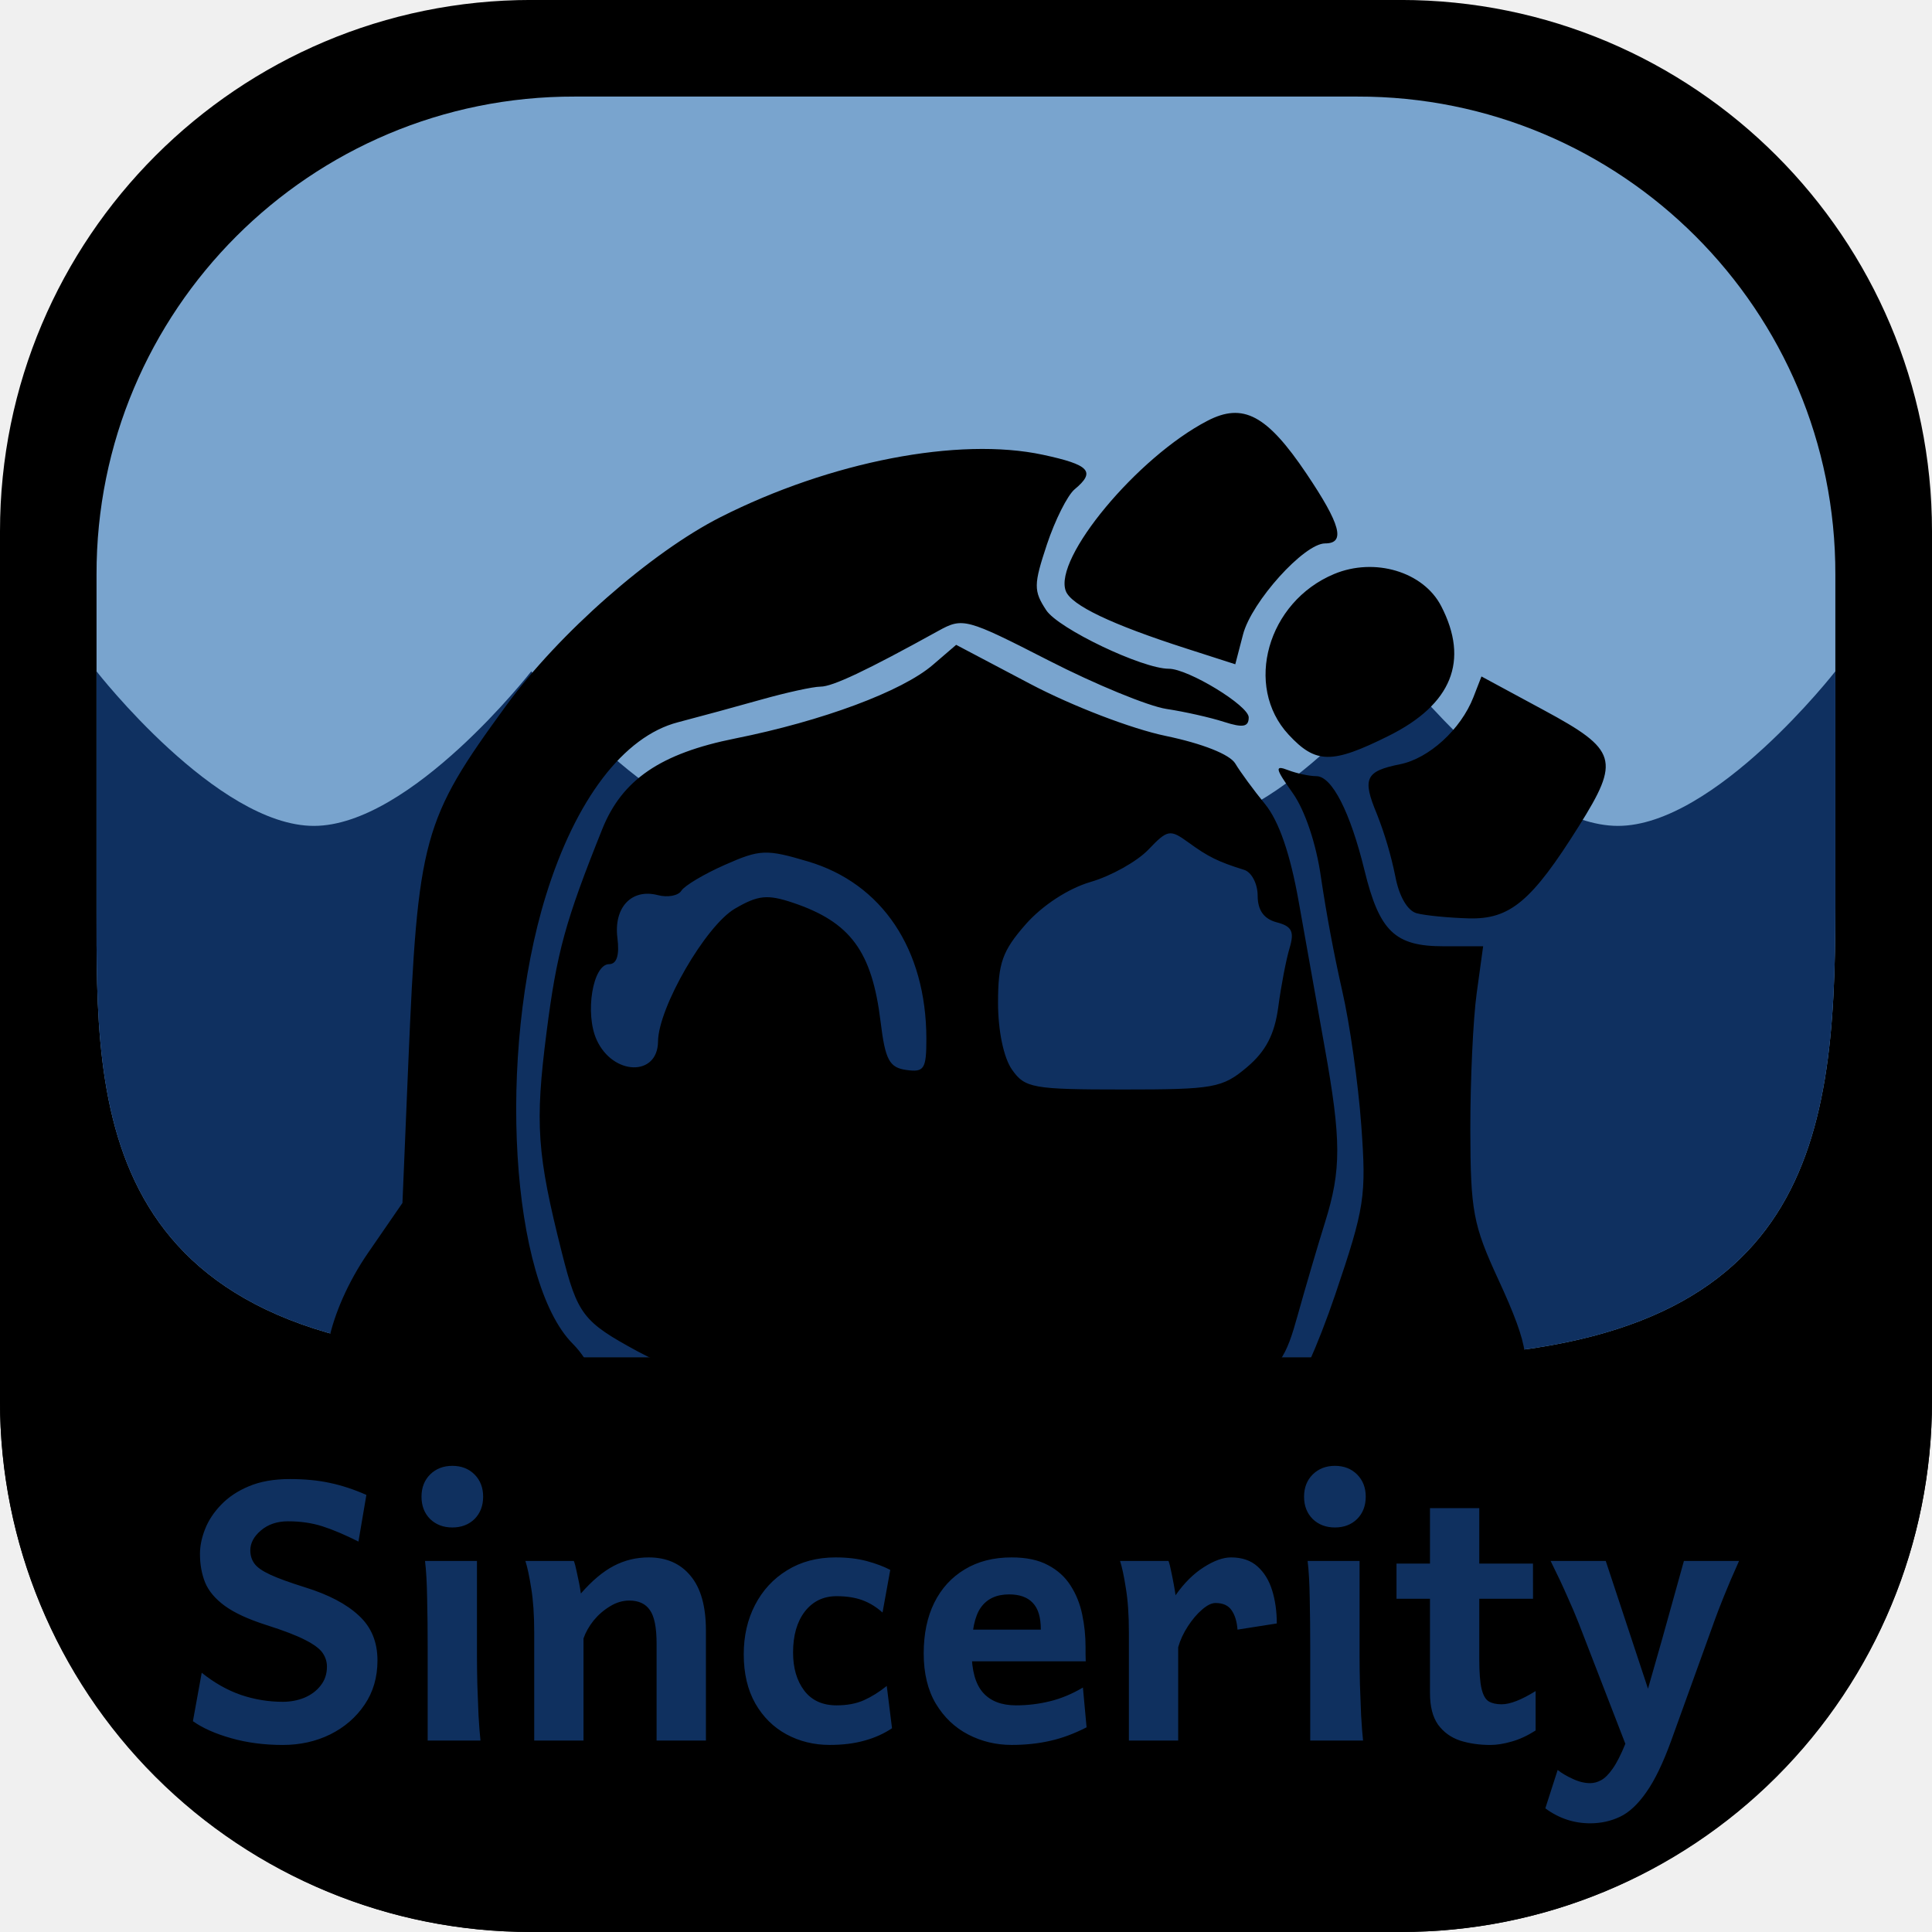
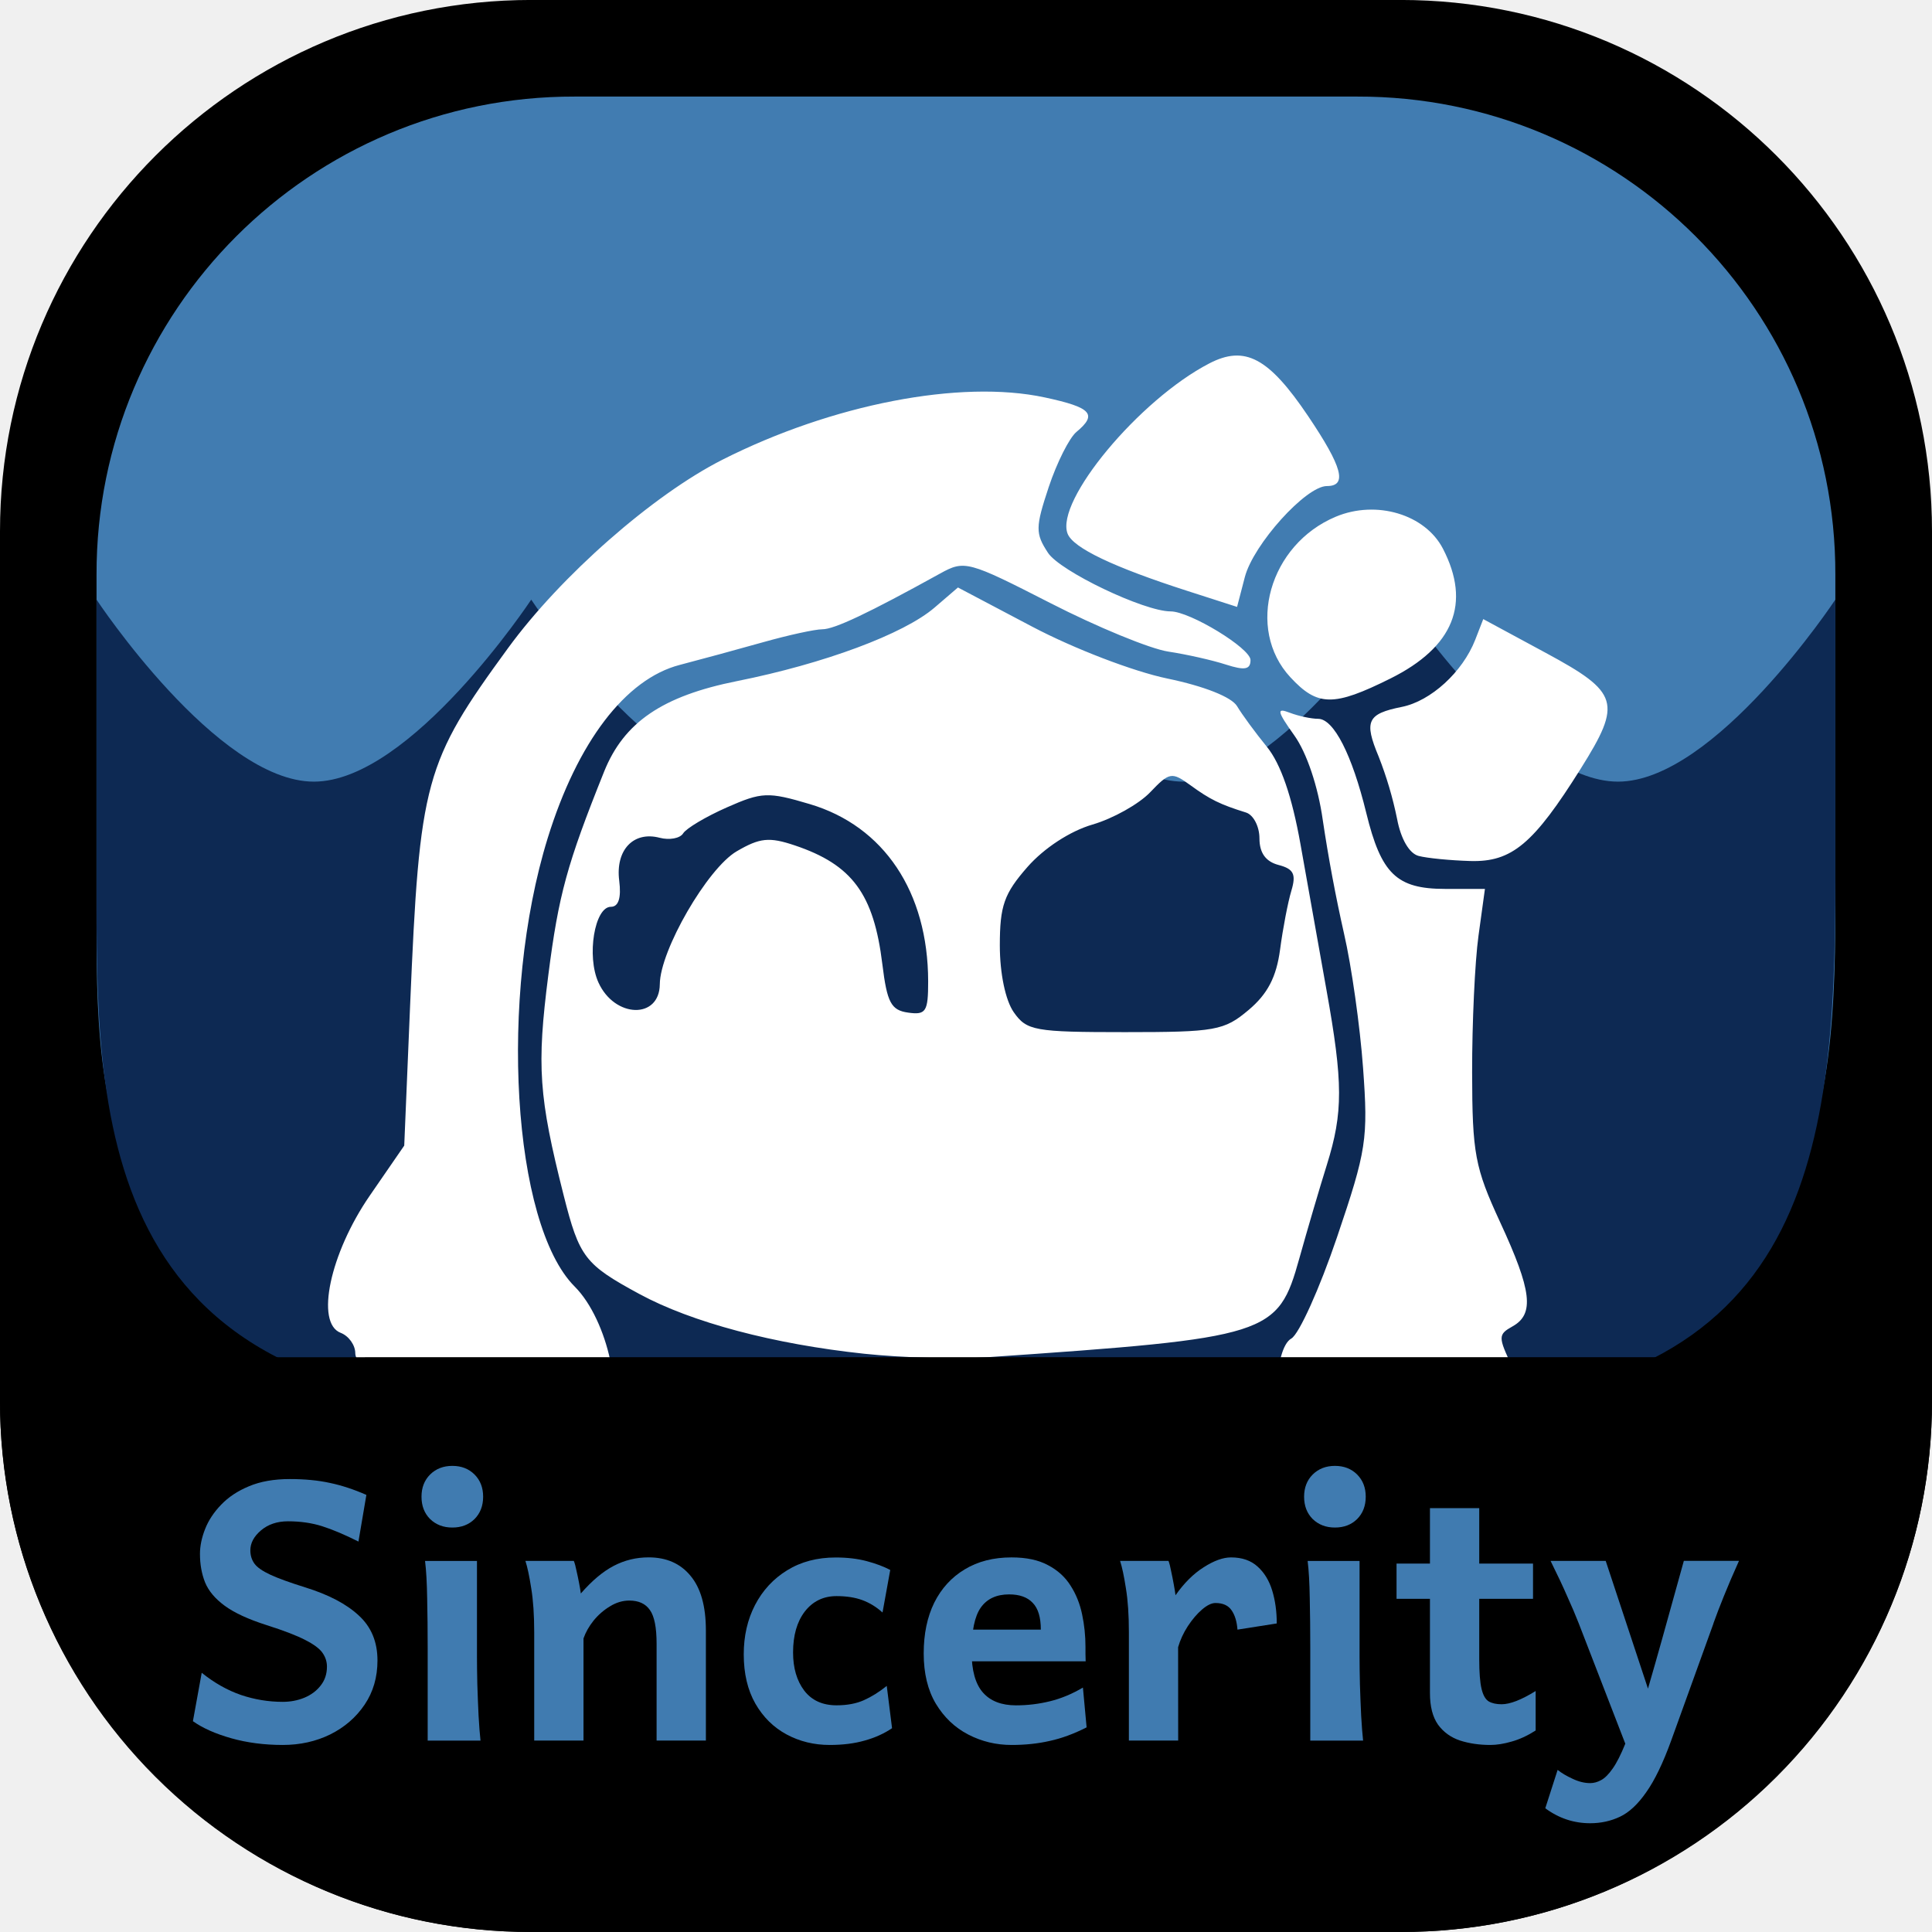
- <svg xmlns="http://www.w3.org/2000/svg" width="200" height="200" viewBox="0 0 52.917 52.917">
-   <rect width="52.917" height="52.917" y="-.001" rx="14.552" ry="14.552" style="display:inline;fill:#000;fill-opacity:1;fill-rule:nonzero;stroke:none;stroke-width:.5;stroke-linecap:butt;stroke-linejoin:round;stroke-miterlimit:4;stroke-dasharray:none;stroke-dashoffset:0;stroke-opacity:.909;paint-order:normal" />
-   <path d="M15.742 2.645h21.432c7.24-.016 13.112 5.857 13.096 13.097v9.128c0 6.553-.73 12.304-11.906 12.304H14.55c-12.082 0-11.906-6.917-11.906-12.304v-9.128C2.629 8.502 8.502 2.629 15.742 2.645Z" style="display:inline;fill:#79a4ce;stroke-width:.45;stroke-linejoin:round;stroke-opacity:.909;fill-opacity:1" />
-   <path d="M52.916 37.173v1.191a14.52 14.52 0 0 1-14.552 14.552H14.552A14.52 14.52 0 0 1 0 38.364v-1.19z" style="display:inline;fill:#000;stroke-width:.5;stroke-linejoin:round;stroke-opacity:.909" />
-   <path d="M50.27 18.388v6.482c0 6.553-.73 12.304-11.906 12.304H14.55c-12.082 0-11.906-6.917-11.906-12.304v-6.482s3.298 4.233 5.953 4.233c2.655 0 5.953-4.233 5.953-4.233s3.298 4.233 5.953 4.233c2.655 0 5.954-4.233 5.954-4.233s3.298 4.233 5.953 4.233c2.655 0 5.953-4.233 5.953-4.233s3.298 4.233 5.953 4.233c2.655 0 5.953-4.233 5.953-4.233z" style="display:inline;fill:#0f3060;fill-opacity:1;stroke-width:.45;stroke-linejoin:round;stroke-opacity:.909" />
-   <circle cx="-12.958" cy="5.107" r=".022" style="fill:#0f3060;stroke:#000;stroke-width:.265" />
-   <path d="M15.015 40.568c-.093-.278-.68-.406-2.016-.439-.266-.006-.673-.183-.904-.393-.231-.209-.54-.306-.687-.216-.406.251-1.726-.427-1.726-.885 0-.223-.18-.474-.4-.558-.698-.268-.294-2.174.797-3.758l.944-1.37.16-3.822c.262-6.192.39-6.663 2.685-9.807 1.44-1.974 3.965-4.192 5.867-5.156 3.008-1.522 6.524-2.203 8.83-1.708 1.283.275 1.454.46.869.946-.195.162-.536.841-.759 1.51-.366 1.104-.368 1.269-.02 1.8.33.505 2.632 1.605 3.359 1.605.53 0 2.188 1.01 2.188 1.332 0 .262-.158.29-.675.124-.37-.12-1.08-.28-1.577-.355-.497-.075-1.95-.673-3.23-1.329-2.256-1.154-2.35-1.18-3.02-.809-1.968 1.088-2.896 1.527-3.227 1.527-.2 0-.927.159-1.613.352-.686.194-1.718.474-2.292.624-1.485.386-2.8 2.111-3.615 4.742-1.346 4.347-.972 10.574.739 12.285.918.917 1.4 3.176.806 3.77-.386.387-1.353.379-1.483-.012zm20.229.145c-.46-.186-.398-2.215.076-2.48.21-.118.773-1.364 1.25-2.77.81-2.39.857-2.694.715-4.641-.083-1.146-.318-2.801-.521-3.678a43.132 43.132 0 0 1-.583-3.114c-.128-.914-.438-1.837-.777-2.313-.476-.669-.496-.767-.128-.625.24.092.59.167.778.167.427 0 .928.98 1.318 2.575.409 1.675.833 2.084 2.162 2.084h1.089l-.177 1.287c-.098.707-.176 2.39-.174 3.739.004 2.224.076 2.606.767 4.102.869 1.877.945 2.516.34 2.854-.397.222-.398.288-.011 1.099l.41.861-.74.163c-.513.113-.87.044-1.168-.225-.335-.303-.492-.323-.725-.09-.233.232-.402.23-.781-.006-.29-.18-.485-.203-.485-.055 0 .136-.193.25-.429.253-.236.002-.705.22-1.042.485-.651.51-.688.52-1.164.328zM23.625 38.65c-2.481-.263-4.73-.86-6.162-1.637-1.495-.81-1.644-1.005-2.073-2.7-.684-2.709-.741-3.532-.42-6.04.281-2.196.511-3.034 1.526-5.564.543-1.355 1.598-2.074 3.643-2.483 2.388-.478 4.568-1.29 5.41-2.014l.64-.55 2.036 1.074c1.142.602 2.767 1.226 3.7 1.42 1.01.21 1.76.507 1.909.757.135.227.502.727.816 1.112.38.466.687 1.356.92 2.664.191 1.08.511 2.875.711 3.987.459 2.553.46 3.365.013 4.797-.198.632-.537 1.785-.754 2.563-.59 2.111-.799 2.177-8.572 2.711-.809.056-2.313.012-3.343-.097zm10.525-9.416c.52-.438.761-.9.862-1.655.076-.577.216-1.303.31-1.614.135-.45.062-.595-.353-.703-.351-.092-.522-.33-.522-.729 0-.326-.166-.644-.368-.707-.712-.222-.986-.357-1.523-.748-.51-.37-.575-.36-1.103.194-.309.323-1.02.721-1.581.884-.612.179-1.322.642-1.778 1.16-.641.731-.758 1.062-.758 2.15 0 .766.154 1.505.382 1.83.354.506.57.545 3.046.545 2.478 0 2.715-.042 3.386-.607zm-16.127-.706c.007-.928 1.306-3.173 2.106-3.64.635-.371.89-.397 1.59-.162 1.576.53 2.165 1.33 2.4 3.259.128 1.047.24 1.256.704 1.321.49.07.551-.026.55-.858-.004-2.444-1.21-4.25-3.243-4.853-1.144-.34-1.313-.333-2.274.092-.571.252-1.108.572-1.193.709-.085.138-.376.192-.646.121-.717-.187-1.212.337-1.106 1.174.06.472-.018.717-.228.717-.447 0-.67 1.353-.34 2.075.445.977 1.672 1.01 1.68.045zm20.784-3.513c-.256-.067-.487-.464-.59-1.014a10.27 10.27 0 0 0-.506-1.71c-.405-.969-.311-1.169.635-1.358.794-.159 1.665-.954 2.01-1.836l.221-.569 1.716.927c2.006 1.083 2.089 1.36.956 3.166-1.296 2.068-1.89 2.565-3.025 2.533-.548-.016-1.185-.078-1.417-.139zm-3.514-4.895c-1.23-1.328-.577-3.635 1.246-4.397 1.11-.464 2.447-.065 2.934.877.775 1.498.293 2.692-1.434 3.553-1.562.778-1.999.773-2.746-.033zm-2.808-2.36c-2.041-.656-3.144-1.183-3.293-1.572-.344-.896 1.964-3.67 3.879-4.662.978-.508 1.63-.16 2.71 1.443.94 1.397 1.08 1.915.513 1.915-.574 0-2.014 1.598-2.247 2.492l-.213.818z" style="fill:#000;stroke-width:.245" />
-   <path d="m10.035 40.945-.217 1.278q-.569-.285-.993-.42-.425-.135-.936-.135-.449 0-.743.251-.29.246-.29.545 0 .208.112.362.11.154.434.304.323.15.955.347.964.299 1.47.772.512.468.512 1.23 0 .69-.352 1.21-.352.521-.94.815-.589.29-1.303.29-.757 0-1.408-.184-.651-.183-1.052-.467l.241-1.327q.517.415 1.076.608.56.188 1.143.188.314 0 .589-.11.28-.117.448-.334.174-.217.174-.52 0-.203-.12-.377-.121-.173-.474-.352-.352-.183-1.051-.405-.757-.241-1.153-.53-.395-.29-.54-.642-.14-.352-.14-.781 0-.324.14-.68.14-.357.439-.666.3-.314.762-.507.468-.197 1.12-.197.616 0 1.099.106.482.101.998.328zm1.606 1.809h1.423v2.628q0 .309.01.753.014.438.033.858.025.42.053.68h-1.446v-2.556q0-.704-.015-1.341-.01-.641-.058-1.022zm-.096-1.76q0-.372.236-.609.241-.236.608-.236.371 0 .608.236.236.237.236.608 0 .376-.236.613-.237.231-.608.231-.367 0-.608-.231-.236-.237-.236-.613zm7.789 6.679h-1.35V45.02q0-.665-.184-.92-.178-.261-.564-.261-.275 0-.53.159-.256.154-.449.39-.188.237-.275.488v2.797h-1.35v-2.966q0-.71-.082-1.206-.078-.497-.16-.747h1.327q.038.096.072.265.039.169.073.342.033.174.048.285.458-.526.902-.757.443-.232.955-.232.733 0 1.148.506.42.502.42 1.496v3.014zM24.384 43l-.212 1.167q-.251-.227-.55-.338-.3-.11-.709-.11-.54 0-.868.419-.323.42-.323 1.124 0 .636.304 1.041.308.406.887.406.434 0 .748-.14.313-.14.627-.391l.144 1.158q-.328.221-.747.337-.42.12-.96.12-.646 0-1.182-.289-.535-.29-.854-.844-.318-.56-.318-1.35 0-.753.309-1.35.313-.604.878-.95.569-.353 1.33-.353.478 0 .855.101.376.102.641.241zm5.354 2.503h-3.704v-.868h2.474q0-.507-.222-.734-.217-.231-.646-.231-.521 0-.777.362-.25.357-.25 1.205 0 .767.308 1.12.309.352.907.352.472 0 .926-.111.458-.111.907-.377l.1 1.09q-.52.266-1.007.372-.482.11-1.047.11-.636 0-1.186-.284-.55-.284-.888-.844-.333-.56-.333-1.38 0-.8.29-1.388.294-.589.834-.912.54-.328 1.283-.328.608 0 .999.212.395.208.617.56.227.352.318.79.092.435.092.888v.198q.005.13.005.198zm2.532 2.17h-1.35v-2.966q0-.71-.083-1.206-.077-.497-.159-.747h1.327q.038.1.072.28.039.178.072.361.034.183.049.299.352-.502.771-.767.42-.27.748-.27.453 0 .728.25.275.247.4.657.126.41.126.902l-1.076.169q-.024-.328-.159-.526-.135-.203-.444-.203-.159 0-.366.179-.208.178-.39.458-.18.275-.266.574zm3.545-4.919h1.423v2.628q0 .309.01.753.014.438.033.858.024.42.053.68h-1.447v-2.556q0-.704-.014-1.341-.01-.641-.058-1.022zm-.097-1.76q0-.372.237-.609.241-.236.608-.236.37 0 .607.236.237.237.237.608 0 .376-.237.613-.236.231-.607.231-.367 0-.608-.231-.237-.237-.237-.613zm6.342 5.324v1.08q-.342.217-.66.304-.318.092-.579.092-.453 0-.83-.12-.375-.126-.602-.435-.222-.313-.222-.868v-5.064h1.35v4.138q0 .545.063.81t.198.347q.135.078.352.078.347 0 .93-.362zm-.071-2.528H38.25v-.964h3.738zm3.284 2.87-.636 1.409-1.394-3.603q-.13-.333-.314-.738-.178-.41-.458-.974h1.51zm1.66-2.194-1.158 3.207q-.338.931-.685 1.418-.343.492-.719.67-.376.179-.815.179-.675 0-1.23-.41l.338-1.051q.154.125.405.24.25.121.487.121.15 0 .3-.082.153-.082.317-.318.164-.231.348-.685l.183-.434q.116-.265.232-.54.12-.275.192-.492.203-.7.391-1.37.188-.67.343-1.23.159-.564.26-.935h1.51q-.251.559-.415.969-.164.405-.285.743z" aria-label="Sincerity" style="font-weight:700;font-size:9.878px;font-family:Andika;-inkscape-font-specification:&quot;Andika Bold&quot;;text-align:center;text-anchor:middle;opacity:.99;fill:#0f3060;stroke-width:.265" />
+ <svg xmlns="http://www.w3.org/2000/svg" width="200" height="200" viewBox="0 0 52.917 52.917" version="1.1" id="svg14">
+   <defs id="defs18" />
+   <rect width="52.917" height="52.917" y="-.001" rx="14.552" ry="14.552" style="display:inline;fill:#000;fill-opacity:1;fill-rule:nonzero;stroke:none;stroke-width:.5;stroke-linecap:butt;stroke-linejoin:round;stroke-miterlimit:4;stroke-dasharray:none;stroke-dashoffset:0;stroke-opacity:.909;paint-order:normal" id="rect2" />
+   <path d="M15.742 2.645h21.432c7.24-.016 13.112 5.857 13.096 13.097v9.128c0 6.553-.73 12.304-11.906 12.304H14.55c-12.082 0-11.906-6.917-11.906-12.304v-9.128C2.629 8.502 8.502 2.629 15.742 2.645Z" style="display:inline;fill:#417cb1;stroke-width:0.45;stroke-linejoin:round;stroke-opacity:0.909;fill-opacity:1" id="path4" />
+   <path d="m 50.27,16.424 v 7.634 c 0,7.718 -0.73,14.491 -11.906,14.491 H 14.55 c -12.082,0 -11.906,-8.146 -11.906,-14.491 v -7.634 c 0,0 3.298,4.985 5.953,4.985 2.655,0 5.953,-4.985 5.953,-4.985 0,0 3.298,4.985 5.953,4.985 2.655,0 5.954,-4.985 5.954,-4.985 0,0 3.298,4.985 5.953,4.985 2.655,0 5.953,-4.985 5.953,-4.985 0,0 3.298,4.985 5.953,4.985 2.655,0 5.953,-4.985 5.953,-4.985 z" style="display:inline;fill:#0d2953;fill-opacity:1;stroke-width:0.488;stroke-linejoin:round;stroke-opacity:0.909" id="path8" />
+   <circle cx="-12.958" cy="5.107" r=".022" style="fill:#0f3060;stroke:#000;stroke-width:.265" id="circle10" />
+   <path d="m 15.064,38.997 c -0.093,-0.278 -0.68,-0.406 -2.016,-0.439 -0.266,-0.006 -0.673,-0.183 -0.904,-0.393 -0.231,-0.209 -0.54,-0.306 -0.687,-0.216 -0.406,0.251 -1.726,-0.427 -1.726,-0.885 0,-0.223 -0.18,-0.474 -0.4,-0.558 -0.698,-0.268 -0.294,-2.174 0.797,-3.758 l 0.944,-1.37 0.16,-3.822 c 0.262,-6.192 0.39,-6.663 2.685,-9.807 1.44,-1.974 3.965,-4.192 5.867,-5.156 3.008,-1.522 6.524,-2.203 8.83,-1.708 1.283,0.275 1.454,0.46 0.869,0.946 -0.195,0.162 -0.536,0.841 -0.759,1.51 -0.366,1.104 -0.368,1.269 -0.02,1.8 0.33,0.505 2.632,1.605 3.359,1.605 0.53,0 2.188,1.01 2.188,1.332 0,0.262 -0.158,0.29 -0.675,0.124 -0.37,-0.12 -1.08,-0.28 -1.577,-0.355 -0.497,-0.075 -1.95,-0.673 -3.23,-1.329 -2.256,-1.154 -2.35,-1.18 -3.02,-0.809 -1.968,1.088 -2.896,1.527 -3.227,1.527 -0.2,0 -0.927,0.159 -1.613,0.352 -0.686,0.194 -1.718,0.474 -2.292,0.624 -1.485,0.386 -2.8,2.111 -3.615,4.742 -1.346,4.347 -0.972,10.574 0.739,12.285 0.918,0.917 1.4,3.176 0.806,3.77 -0.386,0.387 -1.353,0.379 -1.483,-0.012 z m 20.229,0.145 c -0.46,-0.186 -0.398,-2.215 0.076,-2.48 0.21,-0.118 0.773,-1.364 1.25,-2.77 0.81,-2.39 0.857,-2.694 0.715,-4.641 -0.083,-1.146 -0.318,-2.801 -0.521,-3.678 a 43.132,43.132 0 0 1 -0.583,-3.114 c -0.128,-0.914 -0.438,-1.837 -0.777,-2.313 -0.476,-0.669 -0.496,-0.767 -0.128,-0.625 0.24,0.092 0.59,0.167 0.778,0.167 0.427,0 0.928,0.98 1.318,2.575 0.409,1.675 0.833,2.084 2.162,2.084 h 1.089 l -0.177,1.287 c -0.098,0.707 -0.176,2.39 -0.174,3.739 0.004,2.224 0.076,2.606 0.767,4.102 0.869,1.877 0.945,2.516 0.34,2.854 -0.397,0.222 -0.398,0.288 -0.011,1.099 l 0.41,0.861 -0.74,0.163 c -0.513,0.113 -0.87,0.044 -1.168,-0.225 -0.335,-0.303 -0.492,-0.323 -0.725,-0.09 -0.233,0.232 -0.402,0.23 -0.781,-0.006 -0.29,-0.18 -0.485,-0.203 -0.485,-0.055 0,0.136 -0.193,0.25 -0.429,0.253 -0.236,0.002 -0.705,0.22 -1.042,0.485 -0.651,0.51 -0.688,0.52 -1.164,0.328 z m -11.619,-2.063 c -2.481,-0.263 -4.73,-0.86 -6.162,-1.637 -1.495,-0.81 -1.644,-1.005 -2.073,-2.7 -0.684,-2.709 -0.741,-3.532 -0.42,-6.04 0.281,-2.196 0.511,-3.034 1.526,-5.564 0.543,-1.355 1.598,-2.074 3.643,-2.483 2.388,-0.478 4.568,-1.29 5.41,-2.014 l 0.64,-0.55 2.036,1.074 c 1.142,0.602 2.767,1.226 3.7,1.42 1.01,0.21 1.76,0.507 1.909,0.757 0.135,0.227 0.502,0.727 0.816,1.112 0.38,0.466 0.687,1.356 0.92,2.664 0.191,1.08 0.511,2.875 0.711,3.987 0.459,2.553 0.46,3.365 0.013,4.797 -0.198,0.632 -0.537,1.785 -0.754,2.563 -0.59,2.111 -0.799,2.177 -8.572,2.711 -0.809,0.056 -2.313,0.012 -3.343,-0.097 z m 10.525,-9.416 c 0.52,-0.438 0.761,-0.9 0.862,-1.655 0.076,-0.577 0.216,-1.303 0.31,-1.614 0.135,-0.45 0.062,-0.595 -0.353,-0.703 -0.351,-0.092 -0.522,-0.33 -0.522,-0.729 0,-0.326 -0.166,-0.644 -0.368,-0.707 -0.712,-0.222 -0.986,-0.357 -1.523,-0.748 -0.51,-0.37 -0.575,-0.36 -1.103,0.194 -0.309,0.323 -1.02,0.721 -1.581,0.884 -0.612,0.179 -1.322,0.642 -1.778,1.16 -0.641,0.731 -0.758,1.062 -0.758,2.15 0,0.766 0.154,1.505 0.382,1.83 0.354,0.506 0.57,0.545 3.046,0.545 2.478,0 2.715,-0.042 3.386,-0.607 z m -16.127,-0.706 c 0.007,-0.928 1.306,-3.173 2.106,-3.64 0.635,-0.371 0.89,-0.397 1.59,-0.162 1.576,0.53 2.165,1.33 2.4,3.259 0.128,1.047 0.24,1.256 0.704,1.321 0.49,0.07 0.551,-0.026 0.55,-0.858 -0.004,-2.444 -1.21,-4.25 -3.243,-4.853 -1.144,-0.34 -1.313,-0.333 -2.274,0.092 -0.571,0.252 -1.108,0.572 -1.193,0.709 -0.085,0.138 -0.376,0.192 -0.646,0.121 -0.717,-0.187 -1.212,0.337 -1.106,1.174 0.06,0.472 -0.018,0.717 -0.228,0.717 -0.447,0 -0.67,1.353 -0.34,2.075 0.445,0.977 1.672,1.01 1.68,0.045 z m 20.784,-3.513 c -0.256,-0.067 -0.487,-0.464 -0.59,-1.014 a 10.27,10.27 0 0 0 -0.506,-1.71 c -0.405,-0.969 -0.311,-1.169 0.635,-1.358 0.794,-0.159 1.665,-0.954 2.01,-1.836 l 0.221,-0.569 1.716,0.927 c 2.006,1.083 2.089,1.36 0.956,3.166 -1.296,2.068 -1.89,2.565 -3.025,2.533 -0.548,-0.016 -1.185,-0.078 -1.417,-0.139 z m -3.514,-4.895 c -1.23,-1.328 -0.577,-3.635 1.246,-4.397 1.11,-0.464 2.447,-0.065 2.934,0.877 0.775,1.498 0.293,2.692 -1.434,3.553 -1.562,0.778 -1.999,0.773 -2.746,-0.033 z m -2.808,-2.36 c -2.041,-0.656 -3.144,-1.183 -3.293,-1.572 -0.344,-0.896 1.964,-3.67 3.879,-4.662 0.978,-0.508 1.63,-0.16 2.71,1.443 0.94,1.397 1.08,1.915 0.513,1.915 -0.574,0 -2.014,1.598 -2.247,2.492 l -0.213,0.818 z" style="fill:#ffffff;fill-opacity:1;stroke-width:0.245" id="path12" />
+   <path d="M52.916 37.173v1.191a14.52 14.52 0 0 1-14.552 14.552H14.552A14.52 14.52 0 0 1 0 38.364v-1.19z" style="display:inline;fill:#000;stroke-width:0.5;stroke-linejoin:round;stroke-opacity:0.909" id="path6" />
+   <g aria-label="Sincerity" id="text2177" style="font-weight:bold;font-size:9.878px;font-family:Andika;-inkscape-font-specification:'Andika Bold';text-align:center;text-anchor:middle;opacity:0.99;fill:#417cb1;stroke-width:0.265">
+     <path d="M 10.035,40.945 9.818,42.223 Q 9.249,41.938 8.825,41.803 8.4,41.668 7.889,41.668 q -0.449,0 -0.743,0.251 -0.289,0.246 -0.289,0.545 0,0.207 0.111,0.362 0.111,0.154 0.434,0.304 0.323,0.15 0.955,0.347 0.965,0.299 1.471,0.772 0.511,0.468 0.511,1.23 0,0.69 -0.352,1.211 -0.352,0.521 -0.941,0.815 -0.588,0.289 -1.302,0.289 -0.757,0 -1.408,-0.183 Q 5.685,47.427 5.284,47.143 l 0.241,-1.326 q 0.516,0.415 1.076,0.608 0.559,0.188 1.143,0.188 0.314,0 0.588,-0.111 0.28,-0.116 0.449,-0.333 0.174,-0.217 0.174,-0.521 0,-0.203 -0.121,-0.376 Q 8.714,45.098 8.361,44.919 8.009,44.736 7.31,44.514 6.553,44.273 6.157,43.983 5.762,43.694 5.617,43.342 5.477,42.99 5.477,42.561 q 0,-0.323 0.14,-0.68 0.14,-0.357 0.439,-0.666 0.299,-0.314 0.762,-0.506 0.468,-0.198 1.119,-0.198 0.617,0 1.1,0.106 0.482,0.101 0.998,0.328 z" id="path2340" />
+     <path d="m 11.641,42.754 h 1.423 q 0,0.362 0,0.772 0,0.41 0,0.796 0,0.381 0,0.666 0,0.285 0,0.396 0,0.309 0.01,0.752 0.014,0.439 0.034,0.859 0.024,0.42 0.053,0.68 h -1.447 q 0,-0.347 0,-0.815 0,-0.468 0,-0.931 0,-0.468 0,-0.81 0,-0.704 -0.014,-1.341 -0.01,-0.641 -0.058,-1.023 z m -0.096,-1.76 q 0,-0.371 0.236,-0.608 0.241,-0.236 0.608,-0.236 0.371,0 0.608,0.236 0.236,0.236 0.236,0.608 0,0.376 -0.236,0.613 -0.236,0.232 -0.608,0.232 -0.367,0 -0.608,-0.232 -0.236,-0.236 -0.236,-0.613 z" id="path2342" />
+     <path d="m 19.334,47.673 h -1.35 q 0,0 0,-0.207 0,-0.207 0,-0.535 0,-0.328 0,-0.695 0,-0.367 0,-0.69 0,-0.328 0,-0.526 0,-0.666 -0.183,-0.921 -0.178,-0.26 -0.564,-0.26 -0.275,0 -0.531,0.159 -0.256,0.154 -0.449,0.391 -0.188,0.236 -0.275,0.487 v 2.797 h -1.35 q 0,0 0,-0.212 0,-0.217 0,-0.559 0,-0.342 0,-0.743 0,-0.405 0,-0.786 0,-0.386 0,-0.666 0,-0.709 -0.082,-1.206 -0.077,-0.497 -0.159,-0.748 h 1.326 q 0.039,0.096 0.072,0.265 0.039,0.169 0.072,0.342 0.034,0.174 0.048,0.285 0.458,-0.526 0.902,-0.757 0.444,-0.232 0.955,-0.232 0.733,0 1.148,0.506 0.42,0.502 0.42,1.495 0,0.241 0,0.617 0,0.371 0,0.786 0,0.415 0,0.781 0,0.367 0,0.598 0,0.232 0,0.232 z" id="path2344" />
+     <path d="m 24.384,42.999 -0.212,1.167 q -0.251,-0.227 -0.55,-0.338 -0.299,-0.111 -0.709,-0.111 -0.54,0 -0.868,0.42 -0.323,0.42 -0.323,1.124 0,0.637 0.304,1.042 0.309,0.405 0.887,0.405 0.434,0 0.748,-0.14 0.314,-0.14 0.627,-0.391 l 0.145,1.158 q -0.328,0.222 -0.748,0.338 -0.42,0.121 -0.96,0.121 -0.646,0 -1.182,-0.289 -0.535,-0.289 -0.854,-0.844 -0.318,-0.559 -0.318,-1.35 0,-0.752 0.309,-1.35 0.314,-0.603 0.878,-0.95 0.569,-0.352 1.331,-0.352 0.477,0 0.854,0.101 0.376,0.101 0.641,0.241 z" id="path2346" />
+     <path d="m 29.738,45.503 h -3.704 v -0.868 h 2.474 q 0,-0.506 -0.222,-0.733 -0.217,-0.232 -0.646,-0.232 -0.521,0 -0.777,0.362 -0.251,0.357 -0.251,1.206 0,0.767 0.309,1.119 0.309,0.352 0.907,0.352 0.473,0 0.926,-0.111 0.458,-0.111 0.907,-0.376 l 0.101,1.09 q -0.521,0.265 -1.008,0.371 -0.482,0.111 -1.047,0.111 -0.637,0 -1.186,-0.285 Q 25.971,47.225 25.633,46.665 25.3,46.106 25.3,45.286 q 0,-0.801 0.289,-1.389 0.294,-0.588 0.834,-0.912 0.54,-0.328 1.283,-0.328 0.608,0 0.998,0.212 0.396,0.207 0.617,0.559 0.227,0.352 0.318,0.791 0.092,0.434 0.092,0.887 0,0.068 0,0.198 0.005,0.13 0.005,0.198 z" id="path2348" />
+     <path d="m 32.27,47.673 h -1.35 v -2.966 q 0,-0.709 -0.082,-1.206 -0.077,-0.497 -0.159,-0.748 h 1.326 q 0.039,0.101 0.072,0.28 0.039,0.178 0.072,0.362 0.034,0.183 0.048,0.299 0.352,-0.502 0.772,-0.767 0.42,-0.27 0.748,-0.27 0.453,0 0.728,0.251 0.275,0.246 0.4,0.656 0.125,0.41 0.125,0.902 l -1.076,0.169 q -0.024,-0.328 -0.159,-0.526 -0.135,-0.203 -0.444,-0.203 -0.159,0 -0.367,0.178 -0.207,0.178 -0.391,0.458 -0.178,0.275 -0.265,0.574 z" id="path2350" />
+     <path d="m 35.815,42.754 h 1.423 q 0,0.362 0,0.772 0,0.41 0,0.796 0,0.381 0,0.666 0,0.285 0,0.396 0,0.309 0.01,0.752 0.014,0.439 0.034,0.859 0.024,0.42 0.053,0.68 h -1.447 q 0,-0.347 0,-0.815 0,-0.468 0,-0.931 0,-0.468 0,-0.81 0,-0.704 -0.014,-1.341 -0.01,-0.641 -0.058,-1.023 z m -0.096,-1.76 q 0,-0.371 0.236,-0.608 0.241,-0.236 0.608,-0.236 0.371,0 0.608,0.236 0.236,0.236 0.236,0.608 0,0.376 -0.236,0.613 -0.236,0.232 -0.608,0.232 -0.367,0 -0.608,-0.232 -0.236,-0.236 -0.236,-0.613 z" id="path2352" />
+     <path d="m 42.061,46.318 v 1.08 q -0.342,0.217 -0.661,0.304 -0.318,0.092 -0.579,0.092 -0.453,0 -0.83,-0.121 -0.376,-0.125 -0.603,-0.434 -0.222,-0.314 -0.222,-0.868 0,-1.268 0,-2.532 0,-1.268 0,-2.532 h 1.35 q 0,1.032 0,2.069 0,1.032 0,2.069 0,0.545 0.063,0.81 0.063,0.265 0.198,0.347 0.135,0.077 0.352,0.077 0.347,0 0.931,-0.362 z m -0.072,-2.527 h -3.738 v -0.965 h 3.738 z" id="path2354" />
+     <path d="m 45.273,46.66 -0.637,1.408 -1.394,-3.603 q -0.13,-0.333 -0.314,-0.738 -0.178,-0.41 -0.458,-0.974 h 1.51 z m 1.659,-2.195 -1.158,3.207 q -0.338,0.931 -0.685,1.418 -0.342,0.492 -0.719,0.67 -0.376,0.178 -0.815,0.178 -0.675,0 -1.23,-0.41 l 0.338,-1.051 q 0.154,0.125 0.405,0.241 0.251,0.121 0.487,0.121 0.15,0 0.299,-0.082 0.154,-0.082 0.318,-0.318 0.164,-0.232 0.347,-0.685 0.072,-0.174 0.183,-0.434 0.116,-0.265 0.232,-0.54 0.121,-0.275 0.193,-0.492 0.203,-0.699 0.391,-1.37 0.188,-0.67 0.342,-1.23 0.159,-0.564 0.26,-0.936 h 1.51 q -0.251,0.559 -0.415,0.969 -0.164,0.405 -0.285,0.743 z" id="path2356" />
+   </g>
</svg>
